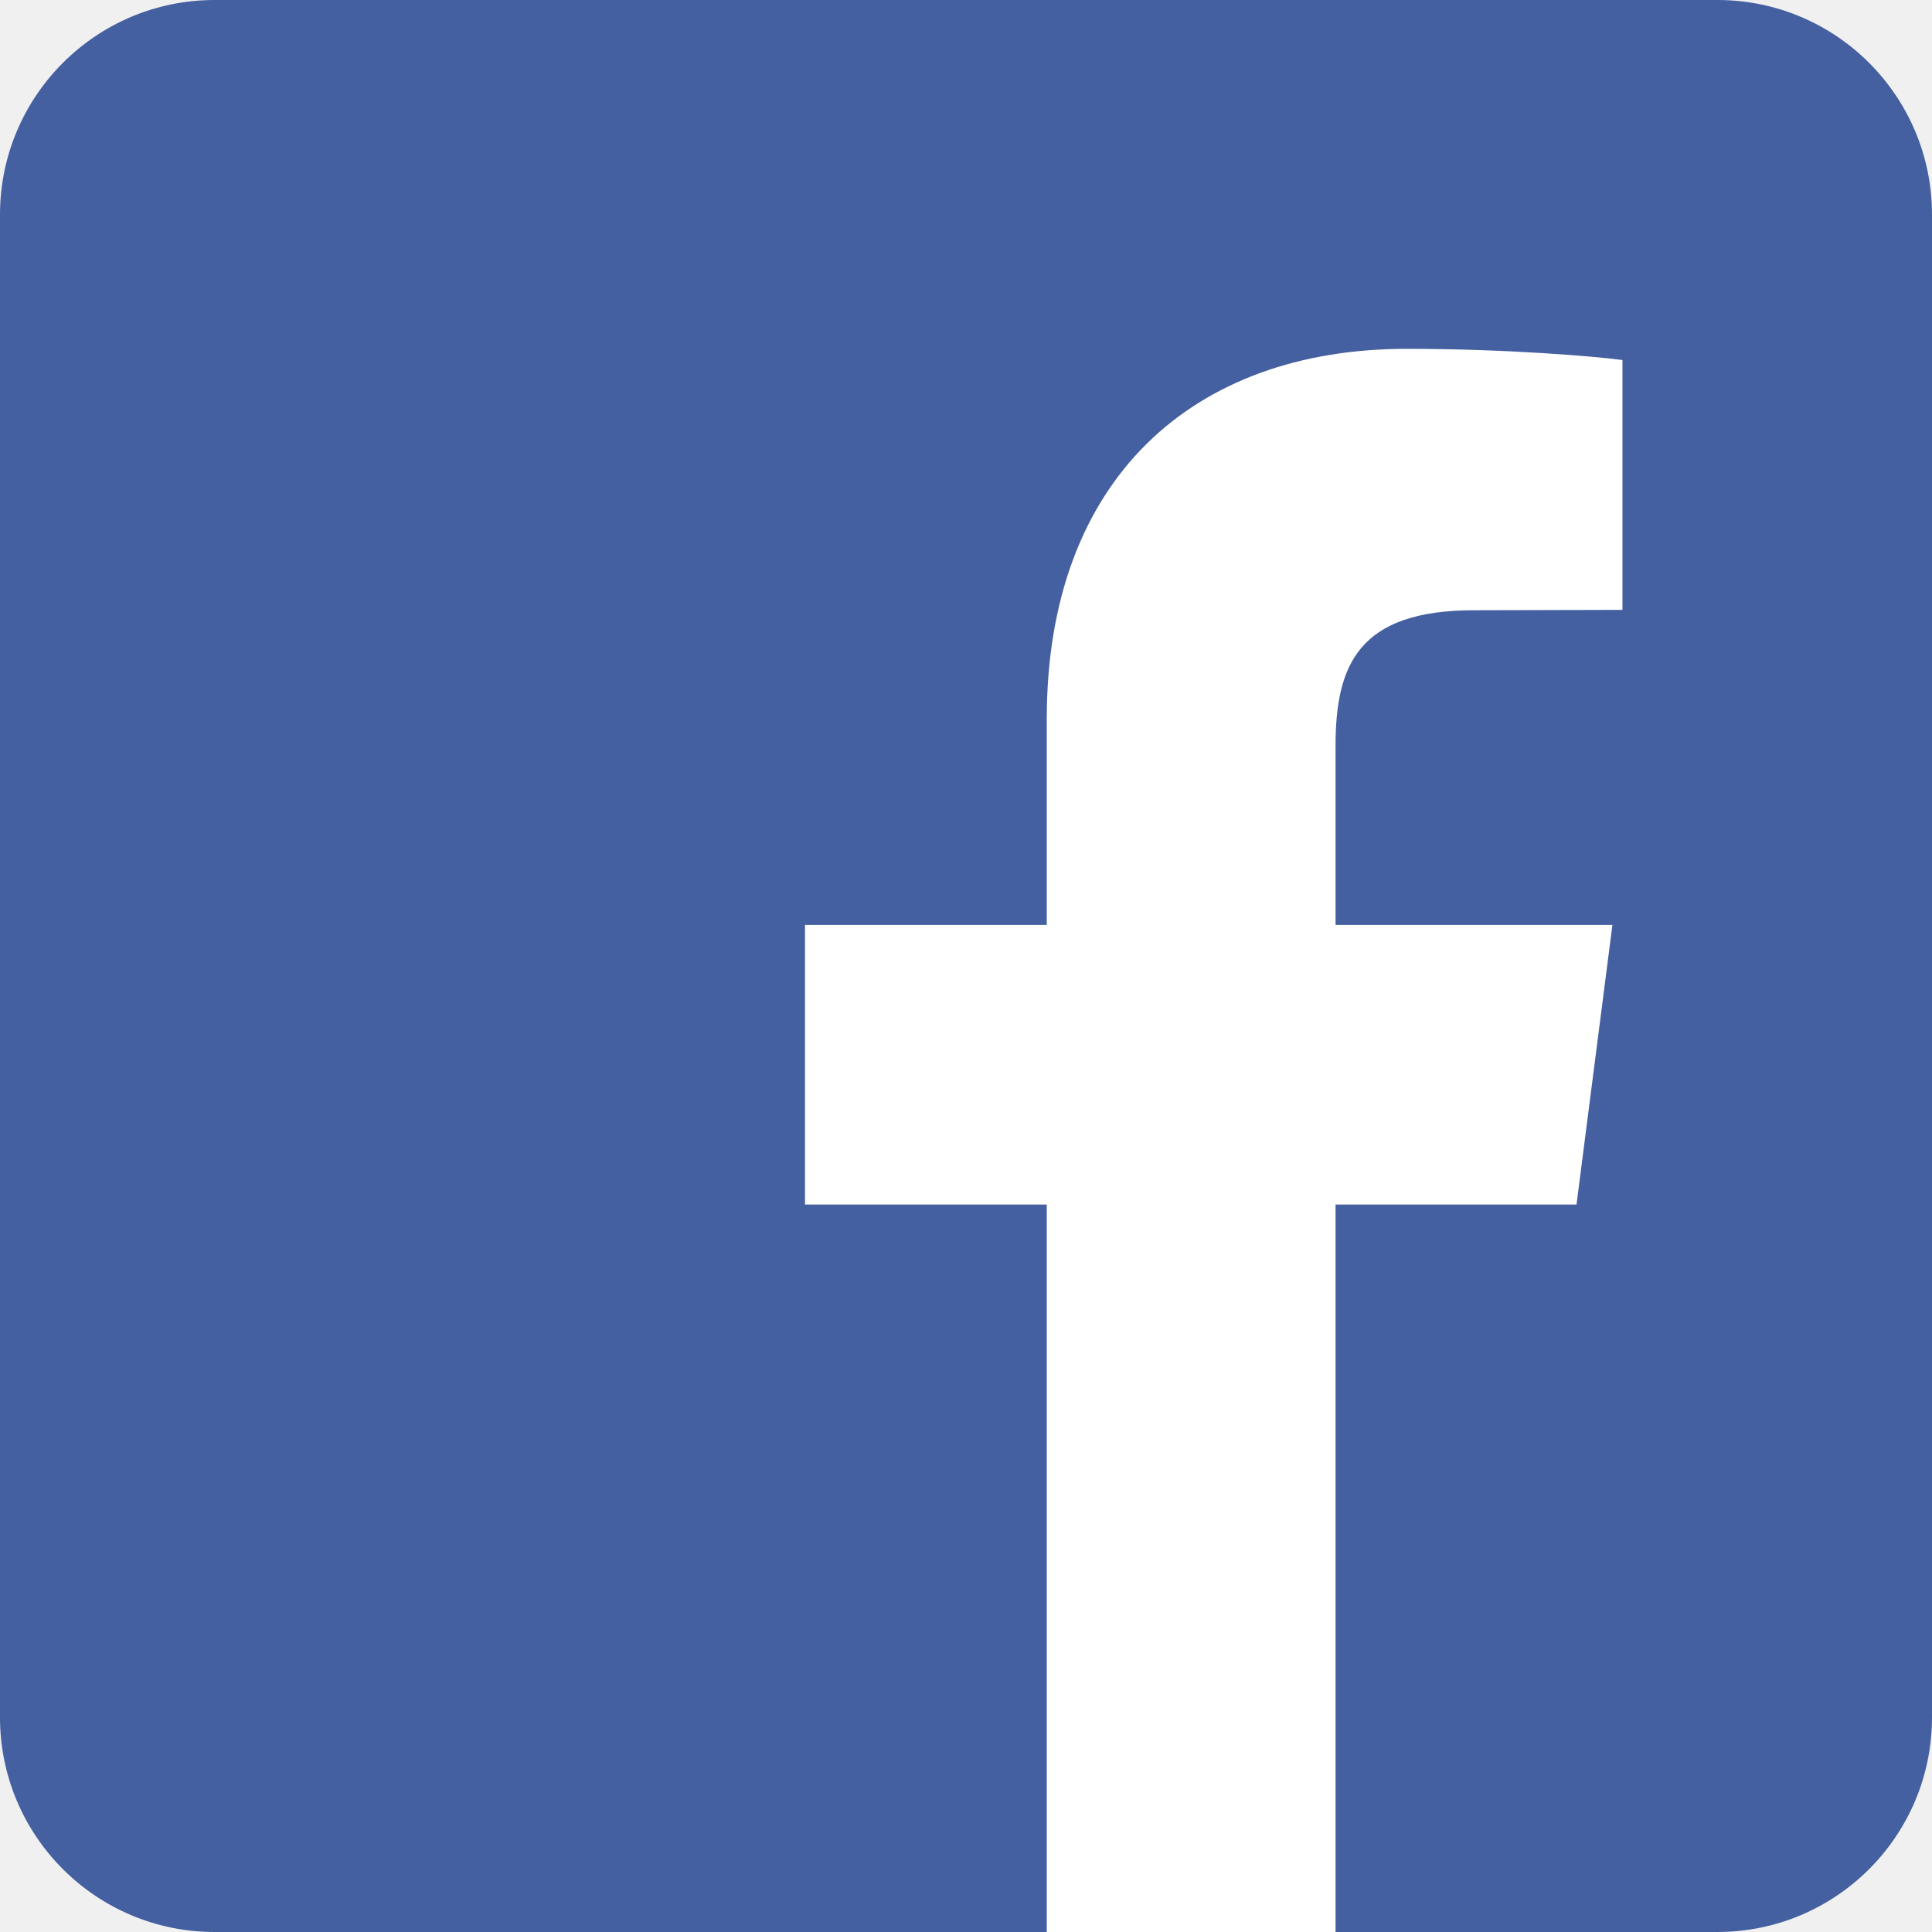
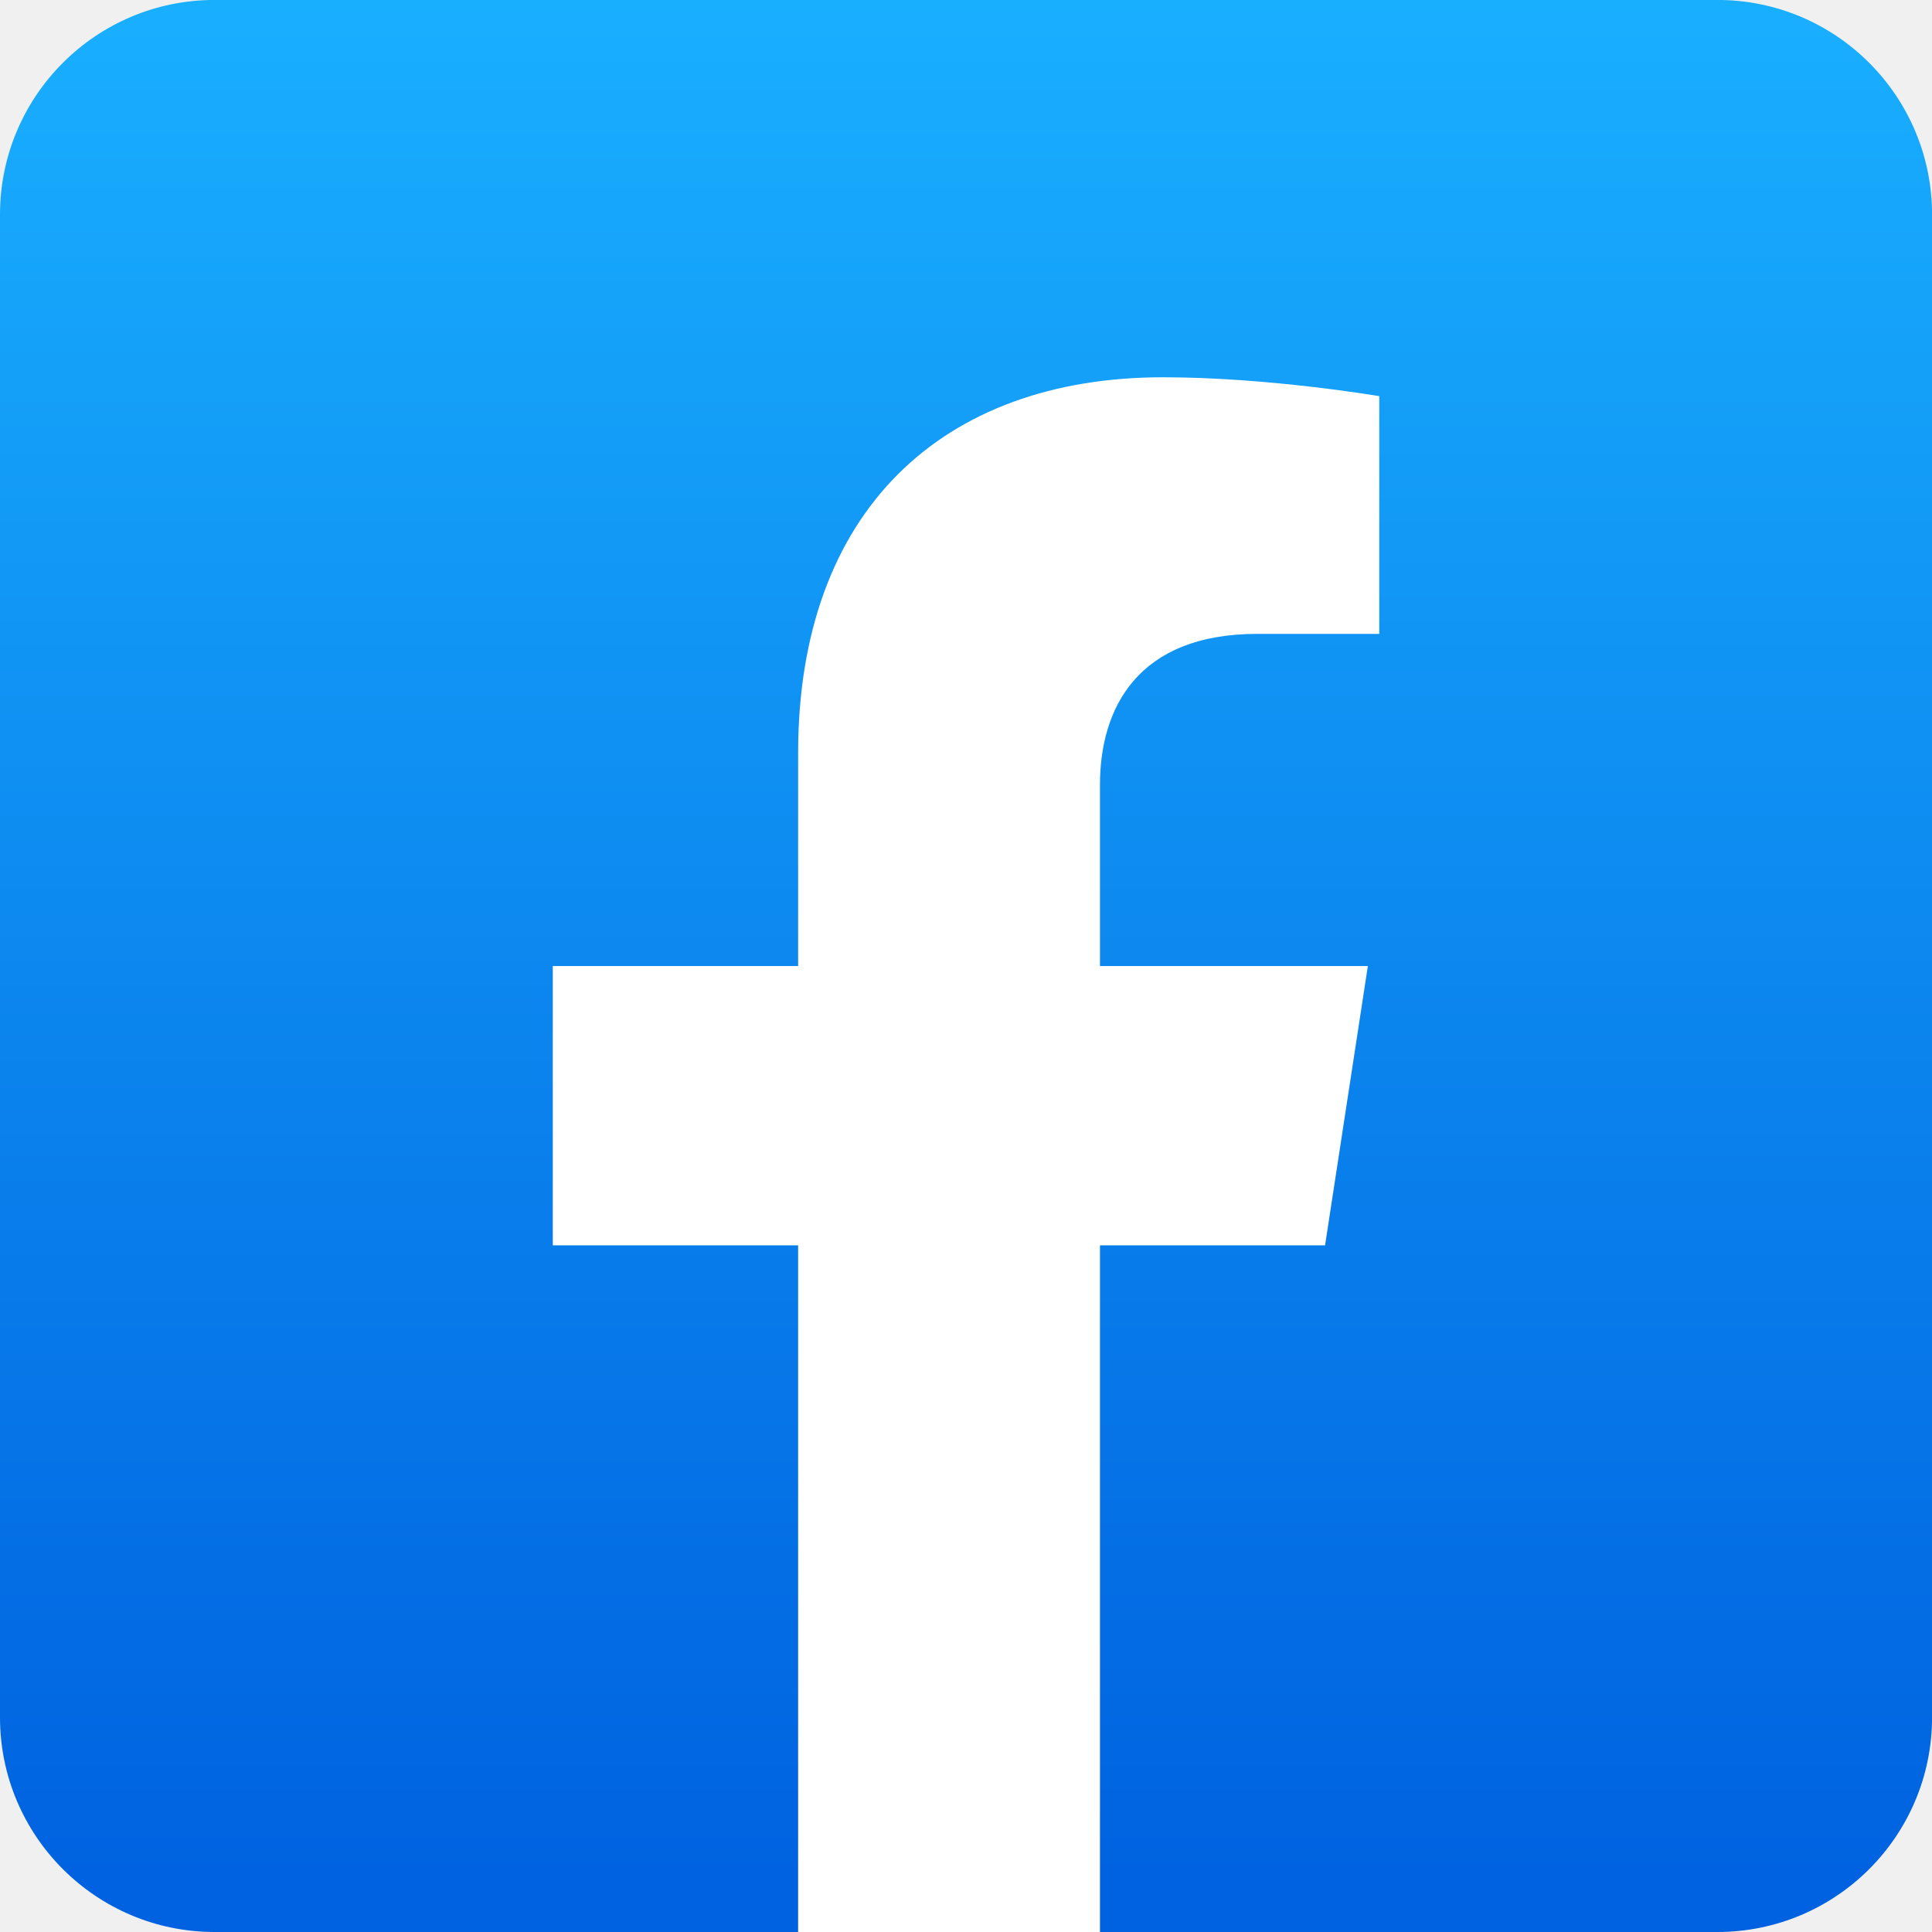
- <svg xmlns="http://www.w3.org/2000/svg" viewBox="0 0 72 72" version="1.1">
-   <defs />
-   <g id="Page-1" stroke="none" stroke-width="1" fill="none" fill-rule="evenodd">
-     <g id="Social-Icons---Circle" transform="translate(-152, -43)">
-       <g id="Facebook" transform="translate(152, 43)">
-         <rect id="Oval" fill="#4460A0" x="0" y="0" width="72" height="72" rx="8" />
-         <path d="M60.464,13.417 L60.464,22.728 L54.938,22.742 C50.607,22.742 49.772,24.8 49.772,27.808 L49.772,34.47 L60.09,34.47 L58.752,44.889 L49.772,44.889 L49.772,72 L39.01,72 L39.01,44.889 L30,44.889 L30,34.47 L39.01,34.47 L39.01,26.786 C39.01,17.864 44.448,13 52.42,13 C56.22,13 59.5,13.288 60.464,13.417 Z" fill="#FFFFFF" />
-       </g>
-     </g>
-   </g>
+ <svg xmlns="http://www.w3.org/2000/svg" width="250.01" height="250.01" version="1.1" viewBox="0 0 14222 14222" xml:space="preserve">
+   <defs>
+     <linearGradient id="FBlogo-grad" x1="7111.2" x2="7111.2" y1="13806" y2="-.4" gradientTransform="translate(0 .4)" gradientUnits="userSpaceOnUse">
+       <stop stop-color="#0062E0" offset="0" />
+       <stop stop-color="#19AFFF" offset="1" />
+     </linearGradient>
+   </defs>
+   <path id="Rounded" d="m1580.2 14222h11062c872.73 0 1580.2-707.49 1580.2-1580.2v-11062c0-872.73-707.49-1580.2-1580.2-1580.2h-11062c-872.73 0-1580.2 707.49-1580.2 1580.2v11062c0 872.73 707.49 1580.2 1580.2 1580.2z" fill="url(#FBlogo-grad)" fill-rule="evenodd" />
+   <path d="m9754.2 9167.2 315-2056h-1972v-1334c0-562 275-1111 1159-1111h897v-1750s-814-139-1592-139c-1624 0-2686 984-2686 2767v1567h-1806v2056h1806v5055h2222v-5055z" fill="#fff" />
</svg>
